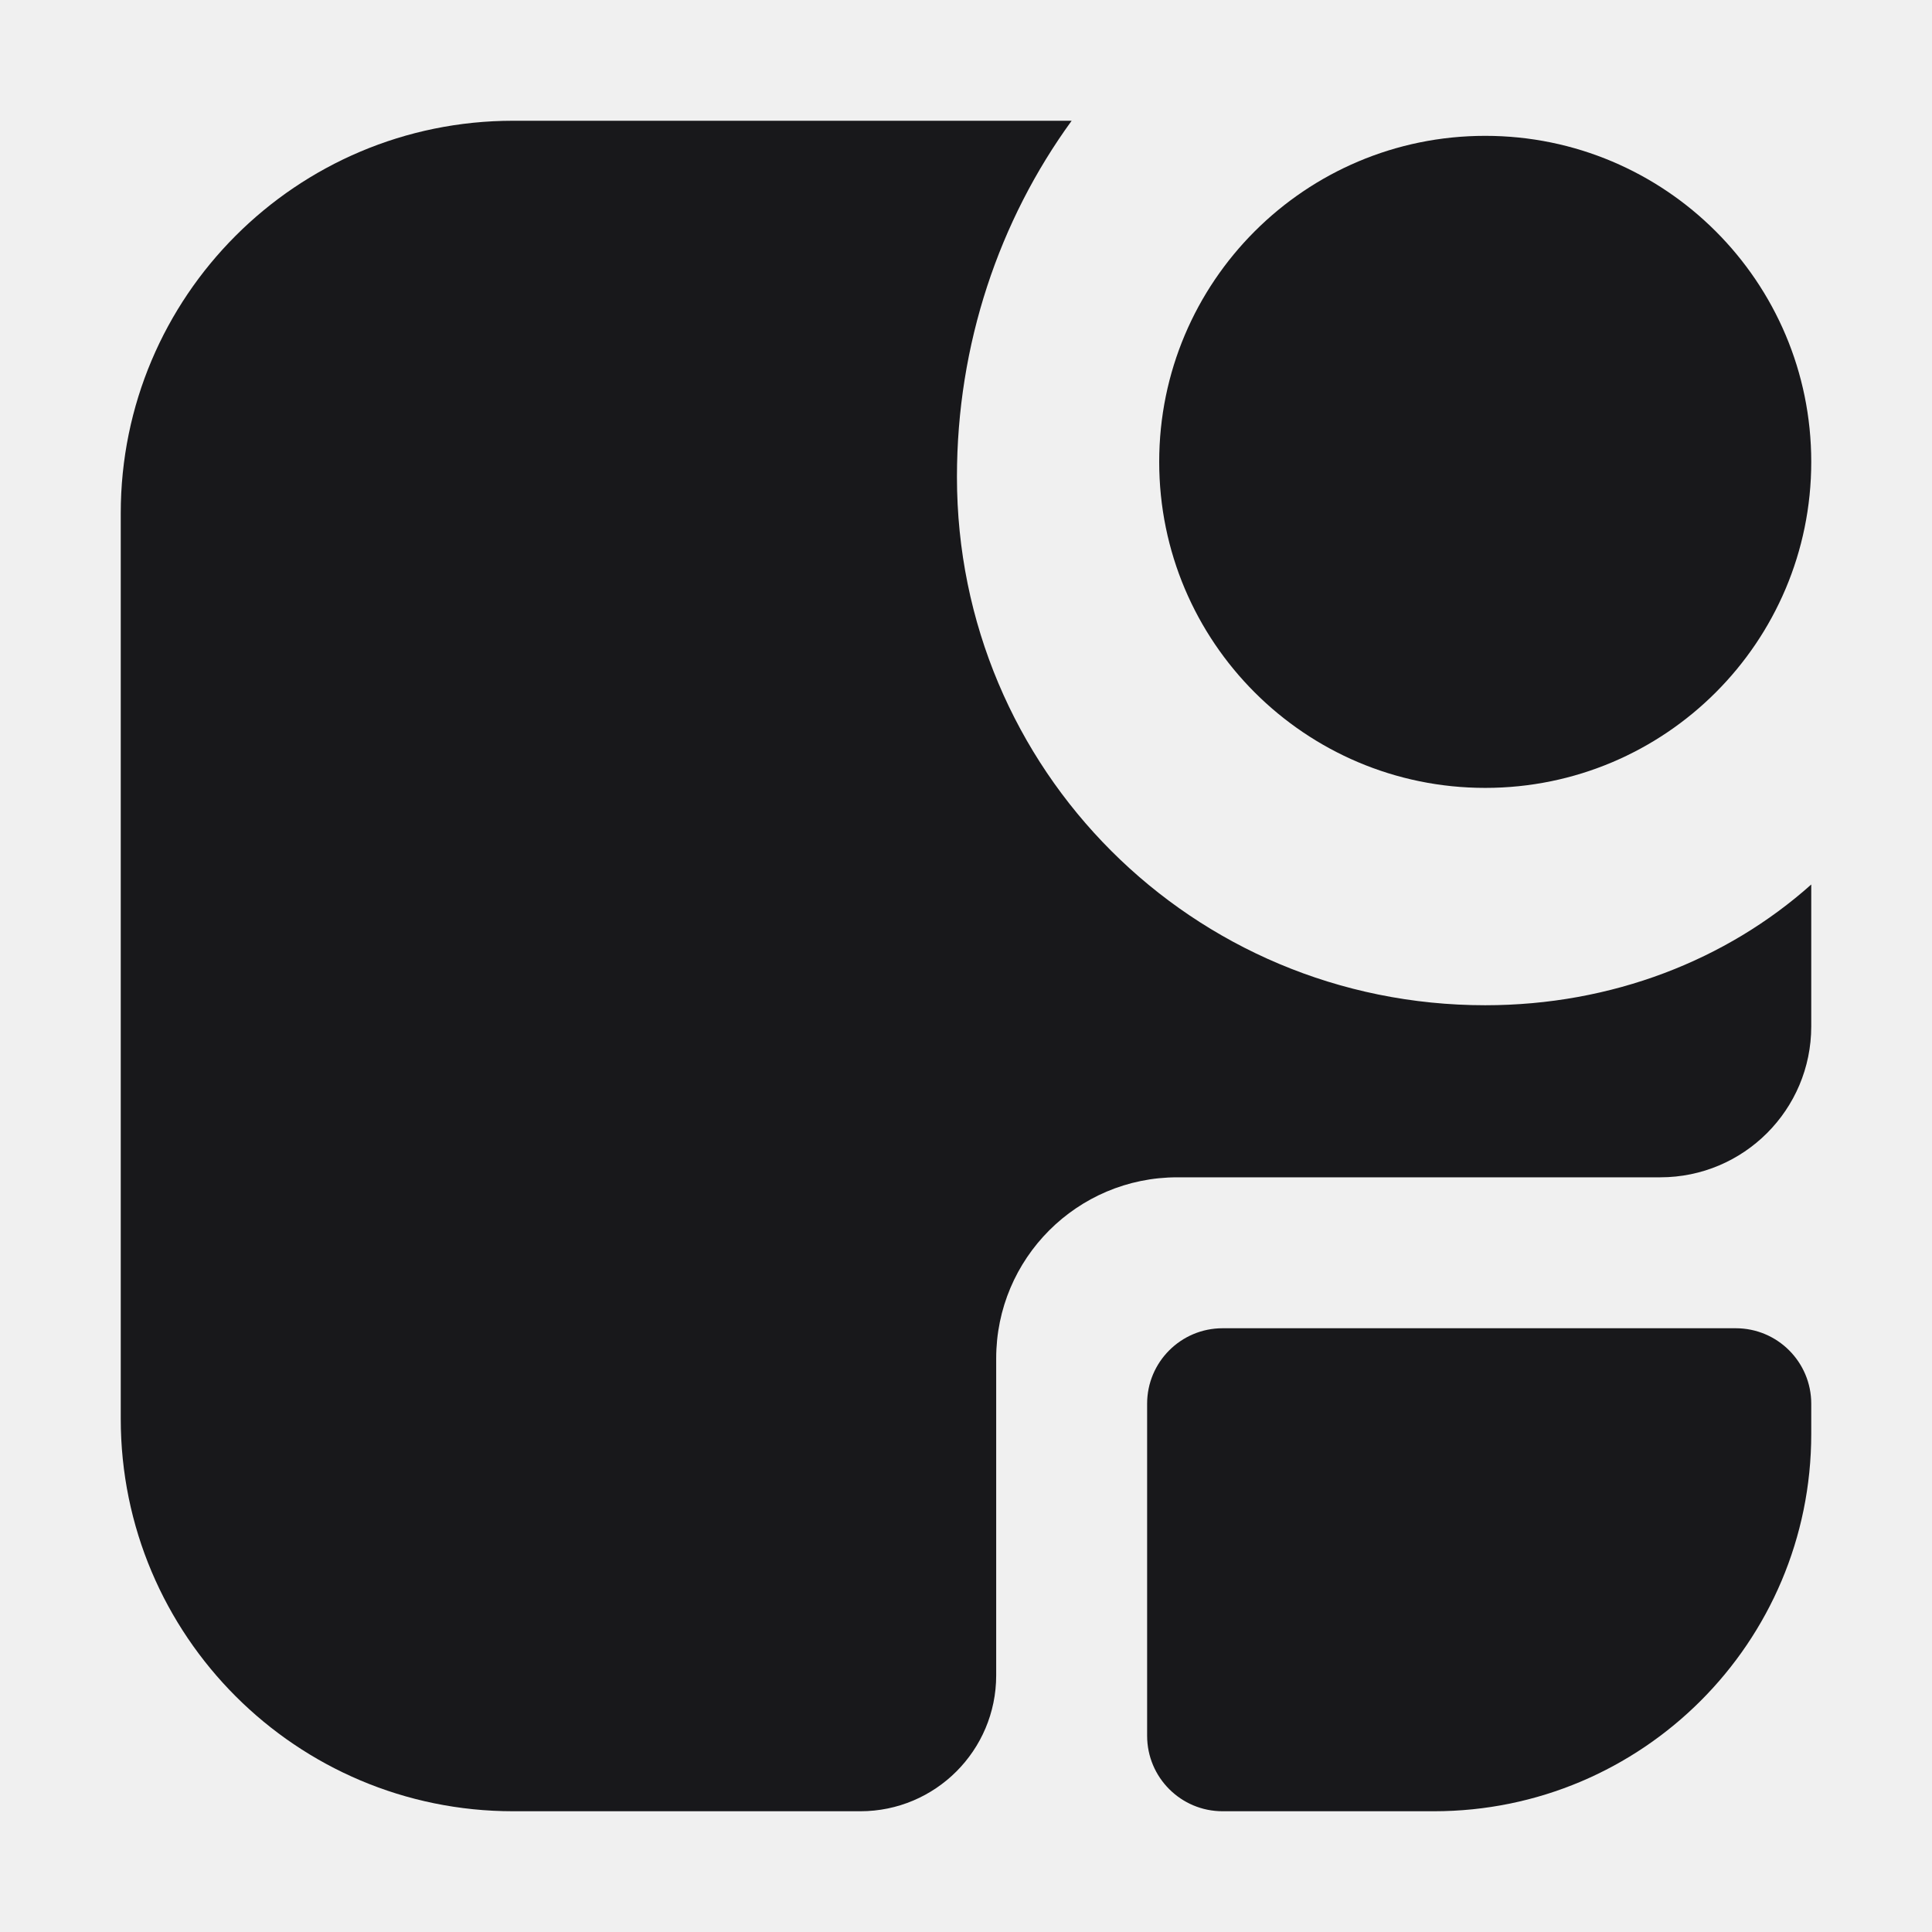
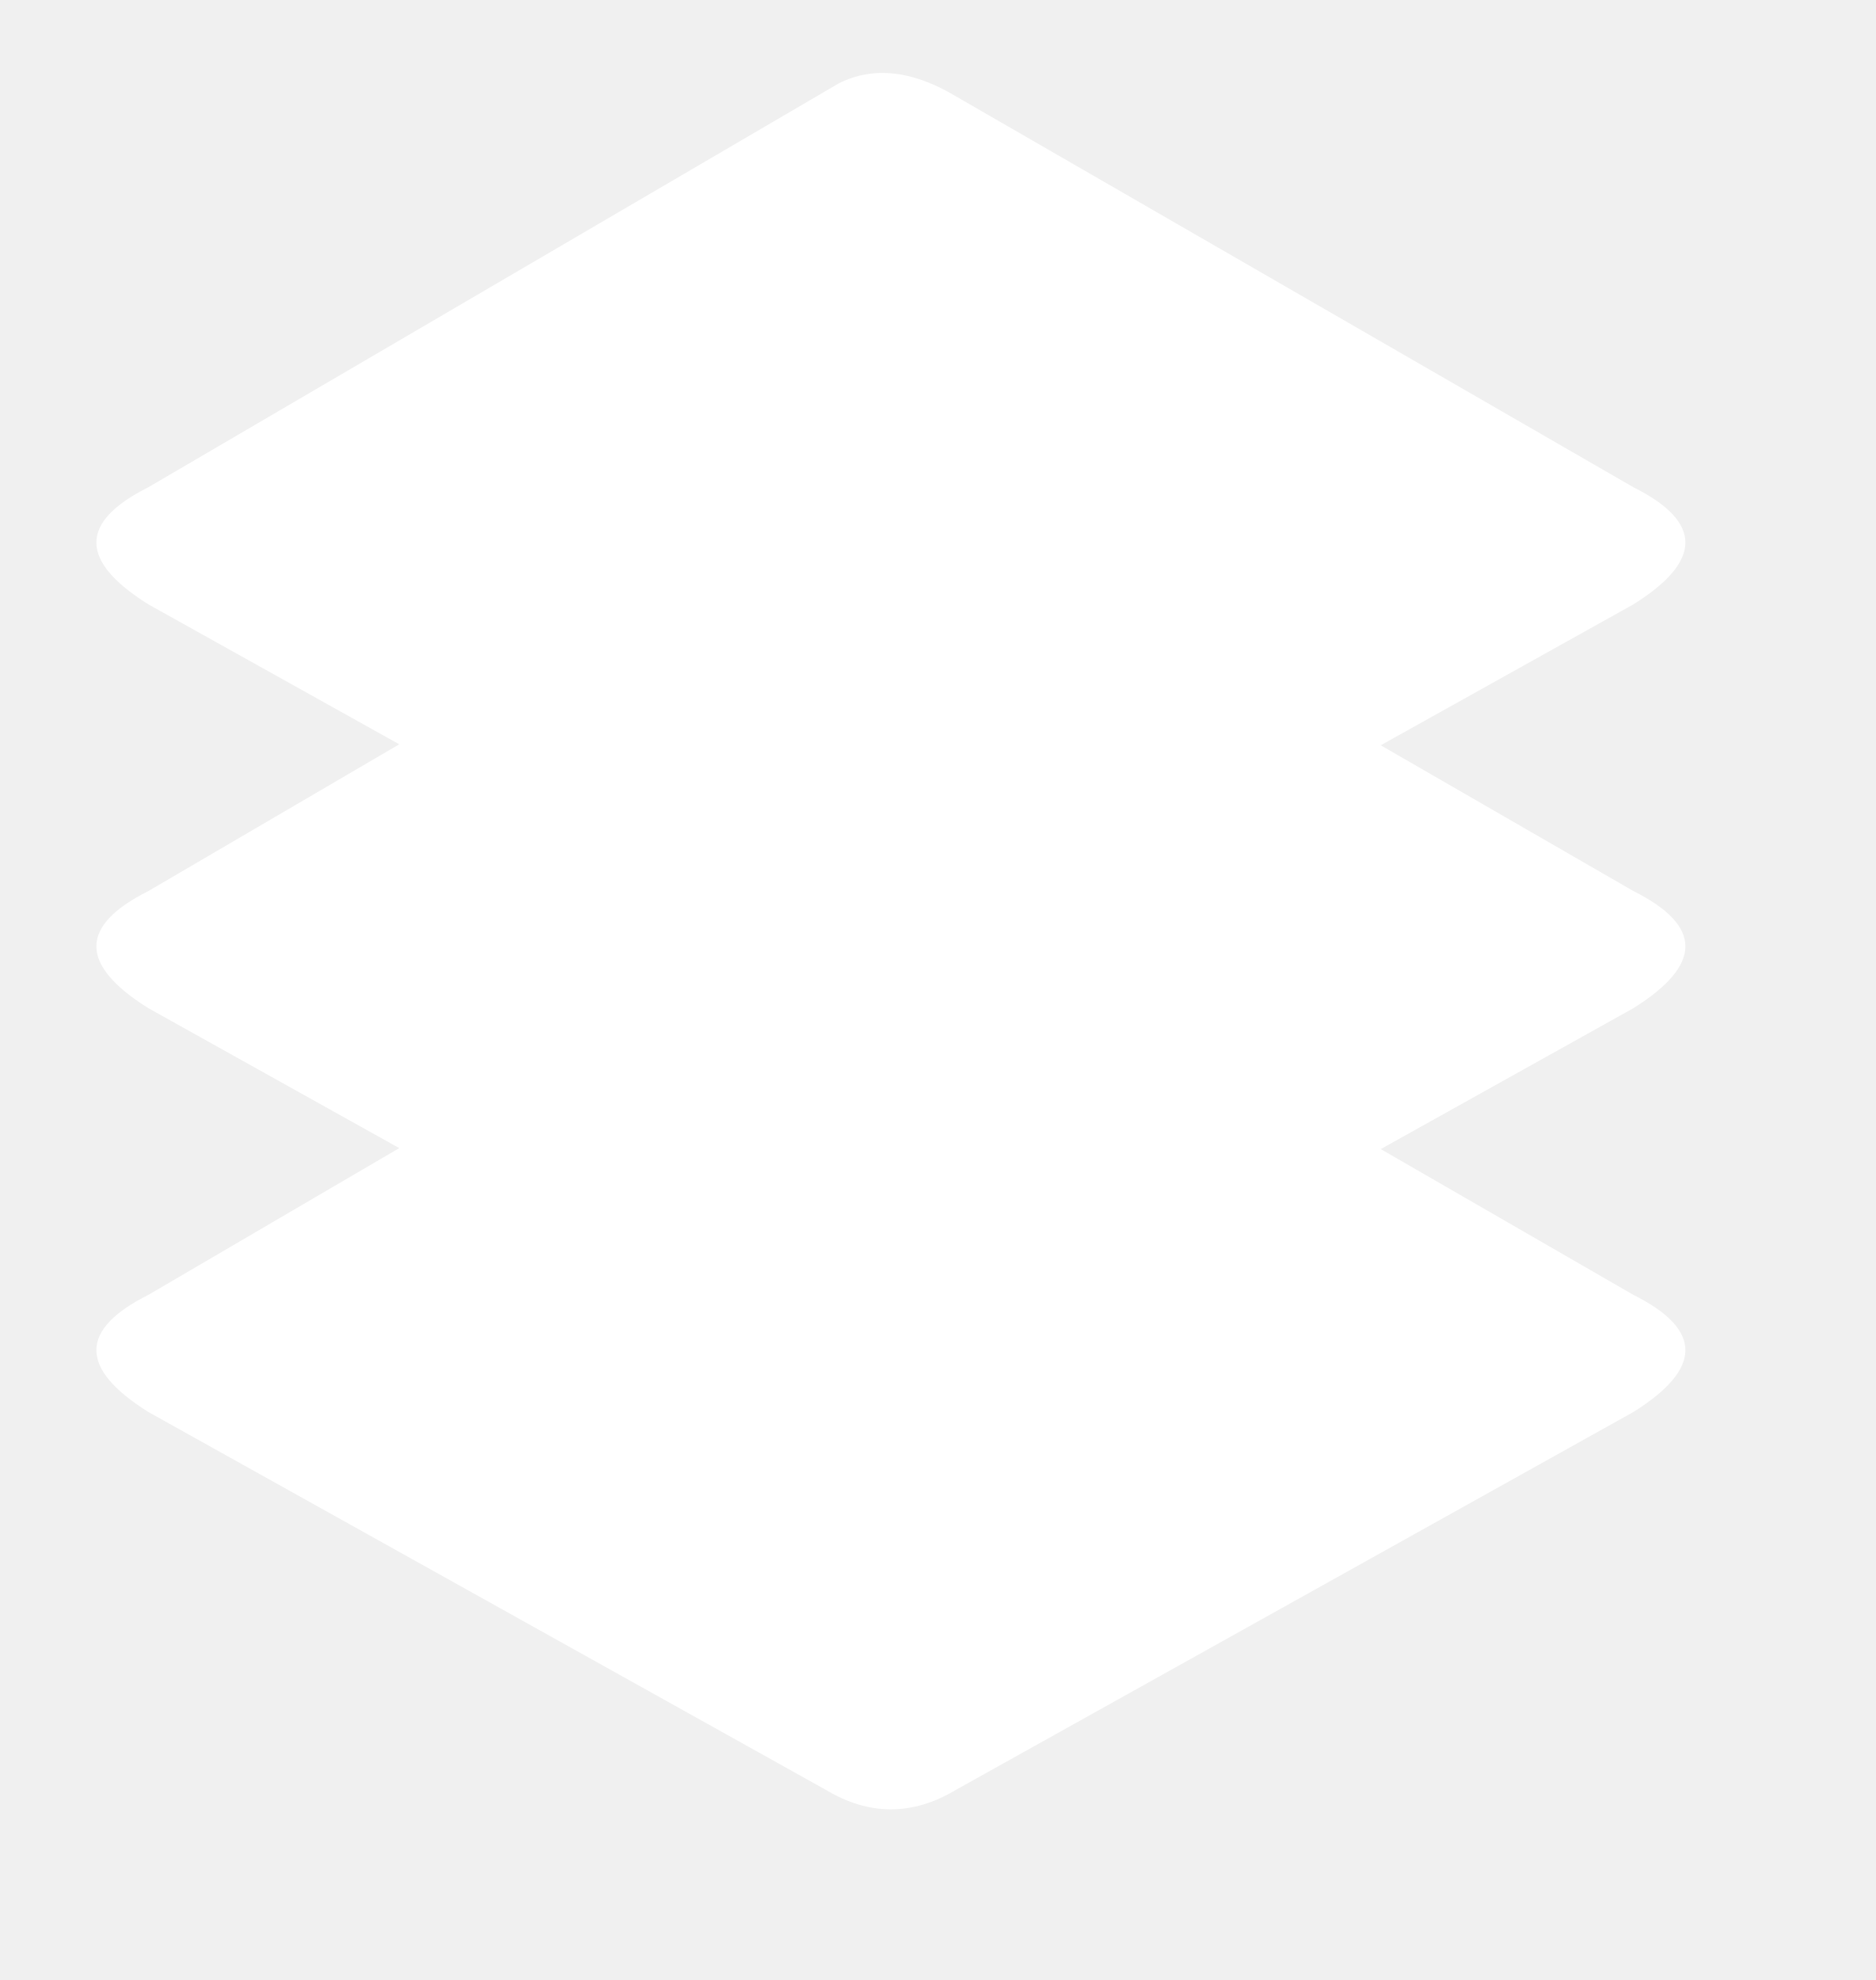
- <svg xmlns="http://www.w3.org/2000/svg" viewBox="0 0 64 64" width="64" height="64" fill="none" role="img" aria-label="Meld by IDEO monochrome symbol">
-   <path d="M17 4 H35.5 C33.1 7.3 31.7 11.4 31.7 15.8 C31.7 25.5 39.5 33.3 49.2 33.3 C53.4 33.3 57.2 31.8 60 29.3 V34 C60 36.761 57.761 39 55 39 H39 C35.686 39 33 41.686 33 45 V55.5 C33 57.985 30.985 60 28.5 60 H17 C9.82 60 4 54.18 4 47 V17 C4 9.82 9.82 4 17 4 Z" fill="#18181B" />
-   <circle cx="49.2" cy="15.3" r="10.8" fill="#18181B" />
-   <path d="M40.5 44 H57.5 C58.881 44 60 45.119 60 46.5 V47.5 C60 54.404 54.404 60 47.5 60 H40.5 C39.119 60 38 58.881 38 57.5 V46.5 C38 45.119 39.119 44 40.5 44 Z" fill="#18181B" />
+ <svg xmlns="http://www.w3.org/2000/svg" width="180" height="190" viewBox="0 0 180 190" role="img">
+   <defs>
+     <linearGradient id="top" x1="0" y1="0" x2="1" y2="1">
+       <stop offset="0" stop-color="#9CE8F2" />
+       <stop offset="0.34" stop-color="#69B8E8" />
+       <stop offset="0.68" stop-color="#5367C8" />
+       <stop offset="1" stop-color="#7646A8" />
+     </linearGradient>
+     <linearGradient id="middle" x1="0" y1="0" x2="1" y2="1">
+       <stop offset="0" stop-color="#594FC0" />
+       <stop offset="0.52" stop-color="#9744A8" />
+       <stop offset="1" stop-color="#D64F9B" />
+     </linearGradient>
+     <linearGradient id="bottom" x1="0" y1="0" x2="1" y2="1">
+       <stop offset="0" stop-color="#D45B9F" />
+       <stop offset="1" stop-color="#F2A0BD" />
+     </linearGradient>
+     <linearGradient id="mono" x1="0" y1="0" x2="1" y2="1">
+       <stop offset="0" stop-color="currentColor" />
+       <stop offset="1" stop-color="currentColor" />
+     </linearGradient>
+   </defs>
+   <g transform="translate(8 8) scale(1.25)">
+     <path d="M 58 0 Q 62 -2 67 1 L 119 31 Q 127 35 119 40 L 67 69 Q 62 72 57 69 L 5 40 Q -3 35 5 31 Z" fill="#FFFFFF" />
+     <path d="M 58 31 Q 62 29 67 32 L 119 62 Q 127 66 119 71 L 67 100 Q 62 103 57 100 L 5 71 Q -3 66 5 62 Z" fill="#FFFFFF" />
+     <path d="M 58 62 Q 62 60 67 63 L 119 93 Q 127 97 119 102 L 67 131 Q 62 134 57 131 L 5 102 Q -3 97 5 93 Z" fill="#FFFFFF" />
+   </g>
</svg>
